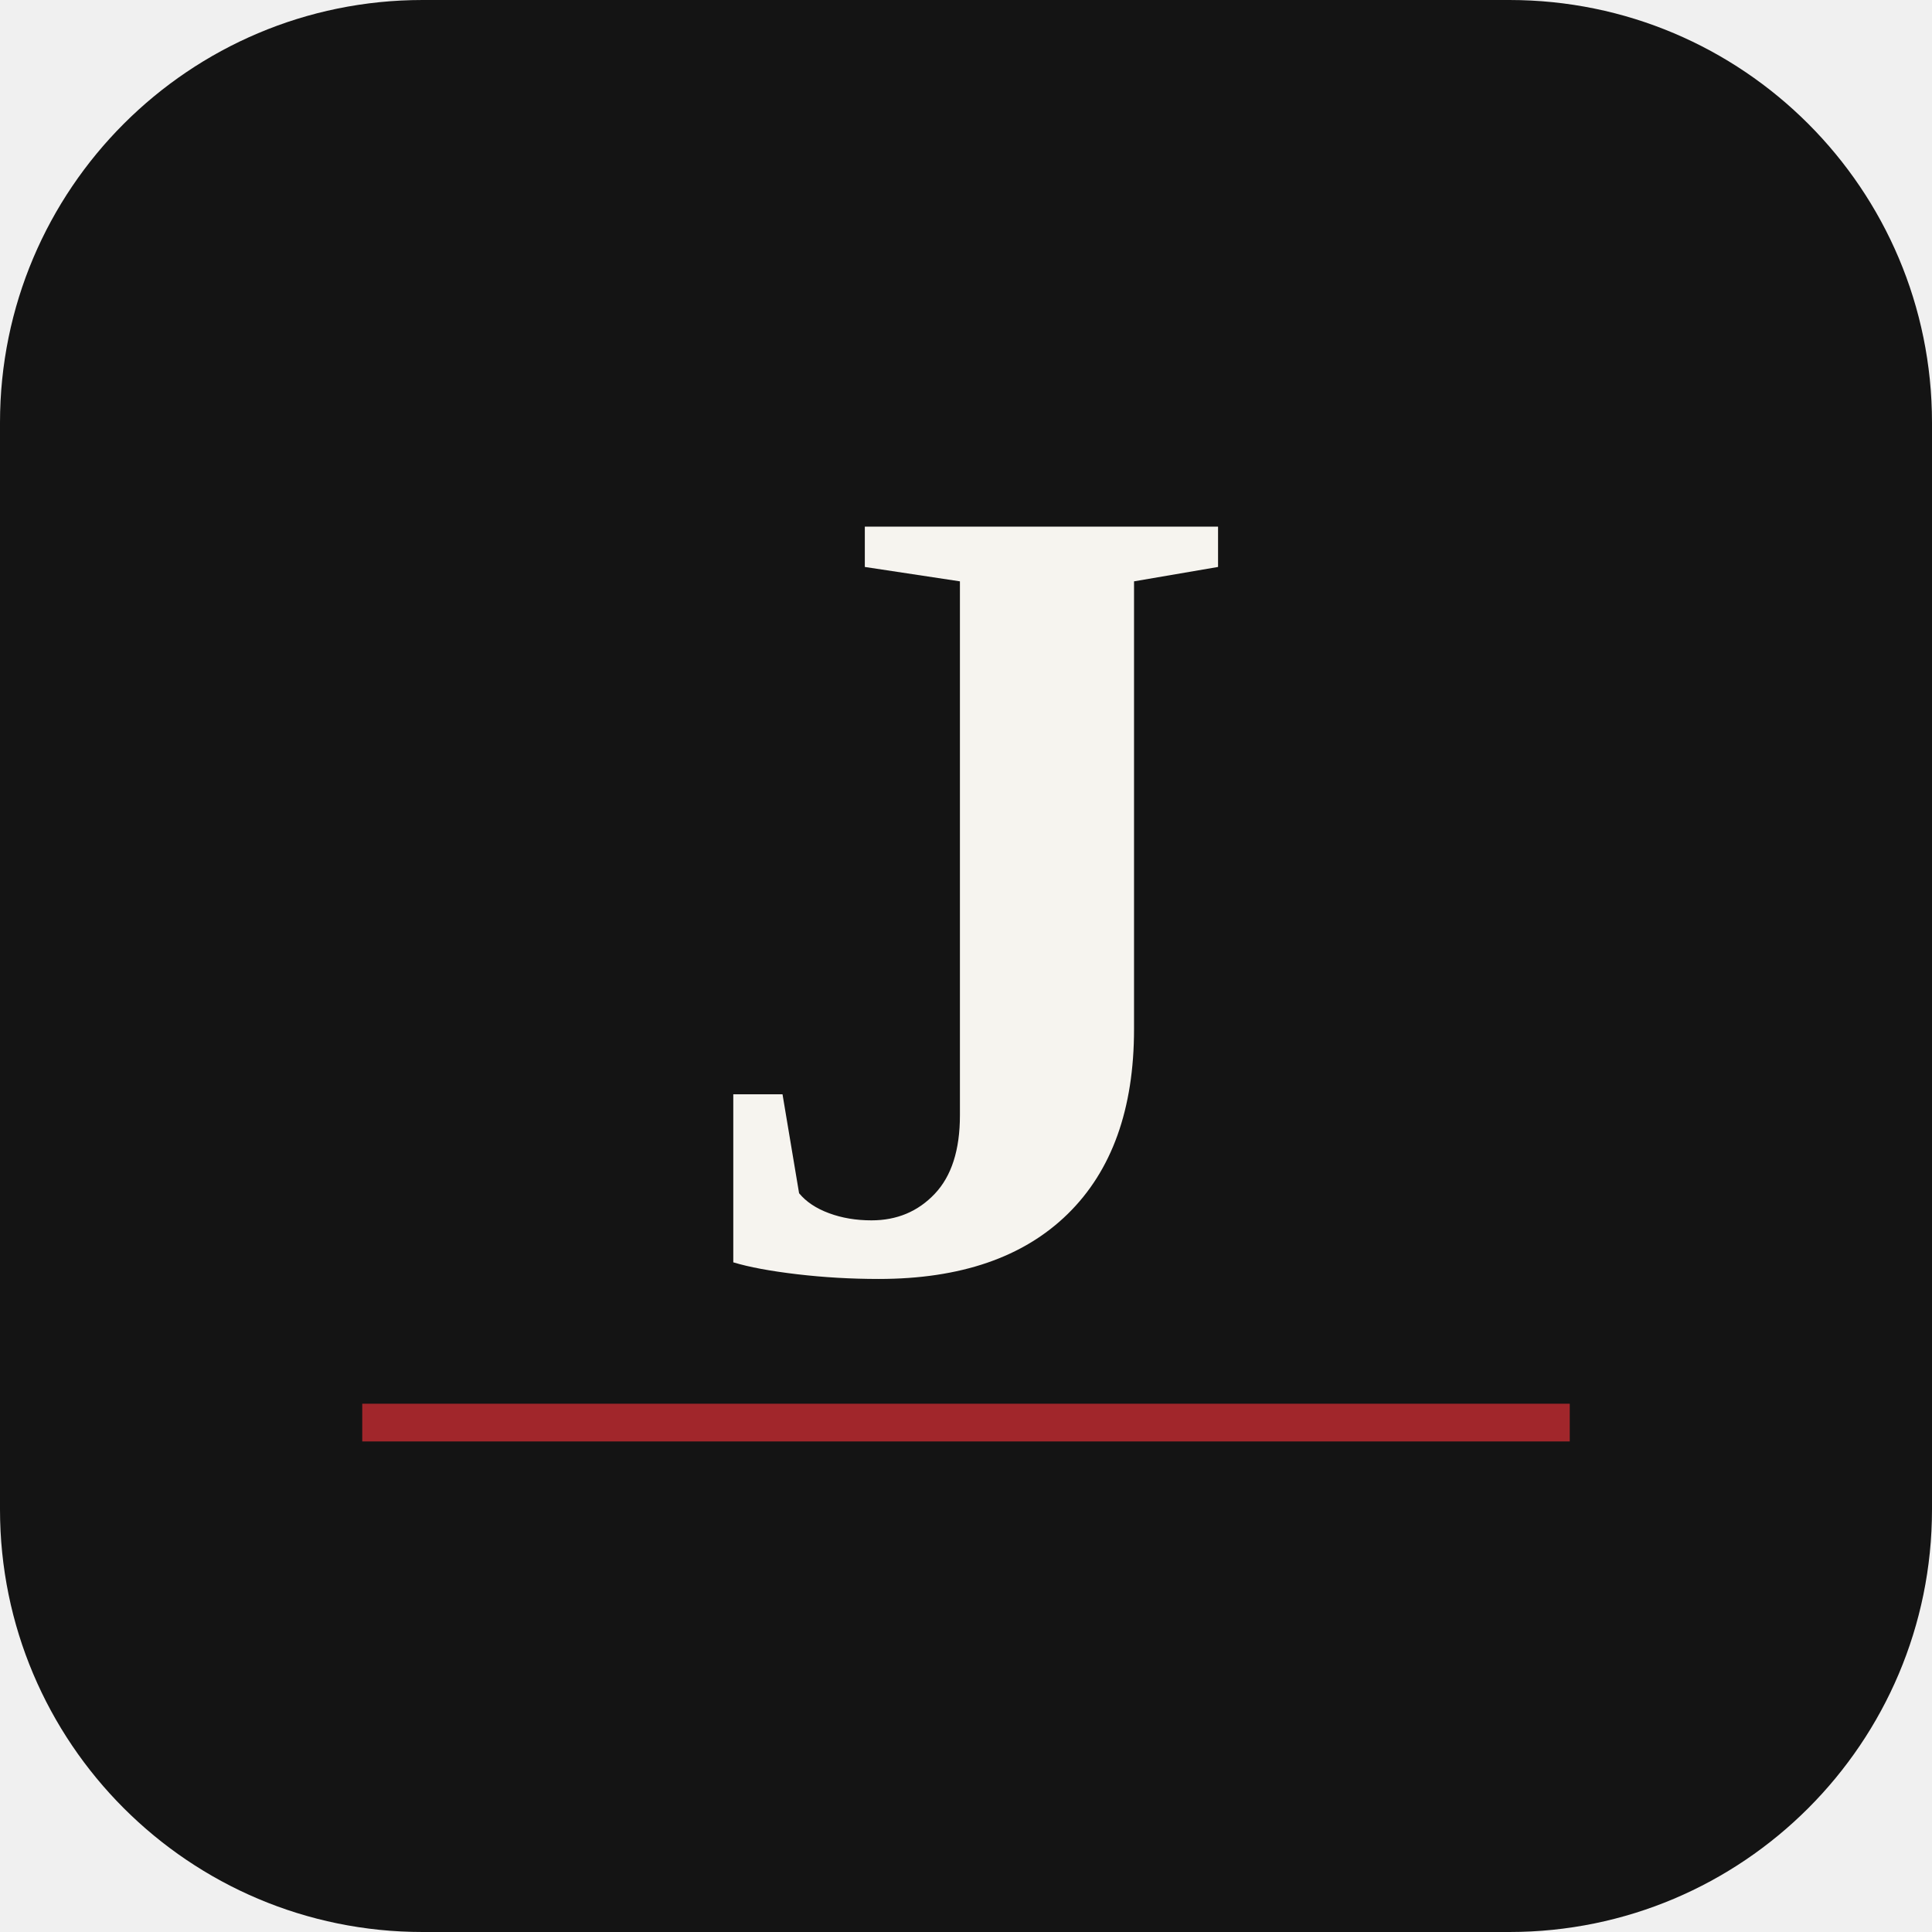
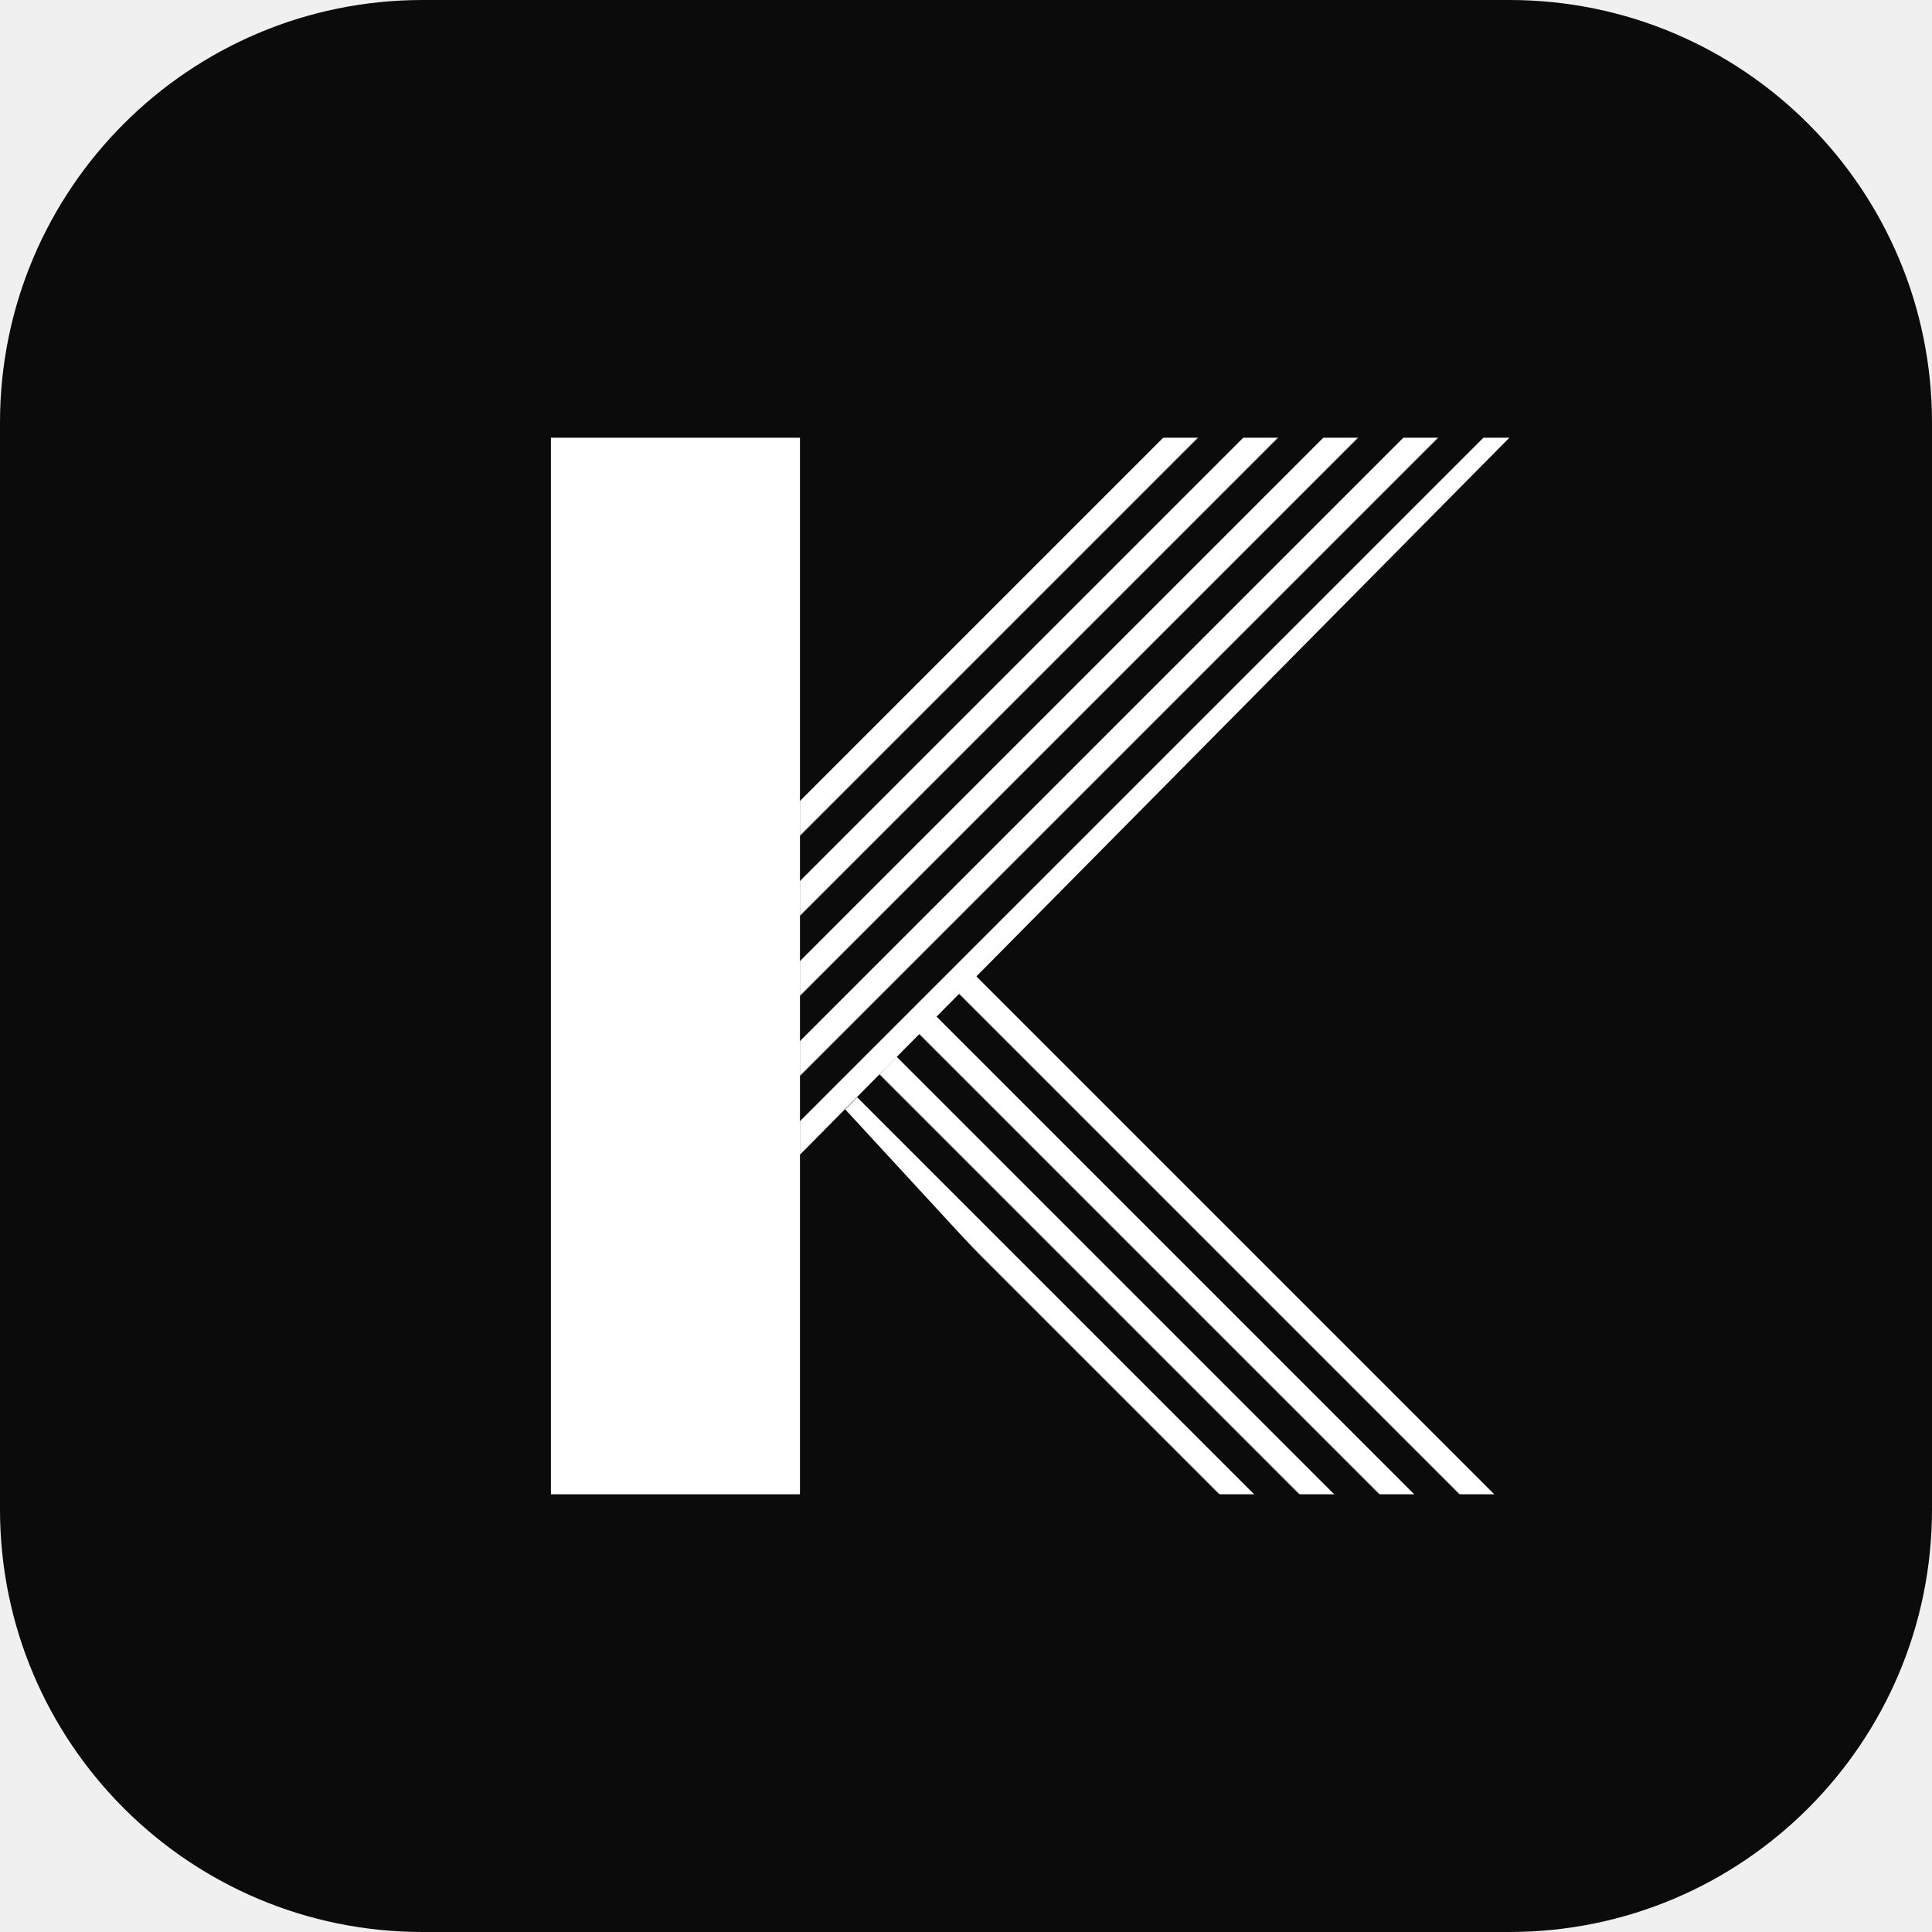
<svg xmlns="http://www.w3.org/2000/svg" viewBox="0 0 512 512">
-   <rect width="512" height="512" rx="112" fill="#141414" />
-   <rect x="96" y="372" width="320" height="10" fill="#a1262b" />
-   <text x="256" y="336" text-anchor="middle" font-family="Georgia, 'Times New Roman', serif" font-size="300" font-weight="700" fill="#f6f4ef">J</text>
+   <defs>
+     <pattern id="up" width="15" height="15" patternUnits="userSpaceOnUse" patternTransform="rotate(-45)">
+       <rect width="15" height="6.5" fill="#fff" />
+     </pattern>
+     <pattern id="down" width="15" height="15" patternUnits="userSpaceOnUse" patternTransform="rotate(45)">
+       <rect width="15" height="6.5" fill="#fff" />
+     </pattern>
+   </defs>
+   <rect width="512" height="512" rx="112" fill="#0b0b0c" />
+   <rect x="146" y="116" width="66" height="280" fill="#fff" />
+   <polygon points="212,212 308,116 400,116 212,306" fill="url(#up)" />
+   <polygon points="262,255 400,396 318,396 224,294" fill="url(#down)" />
</svg>
